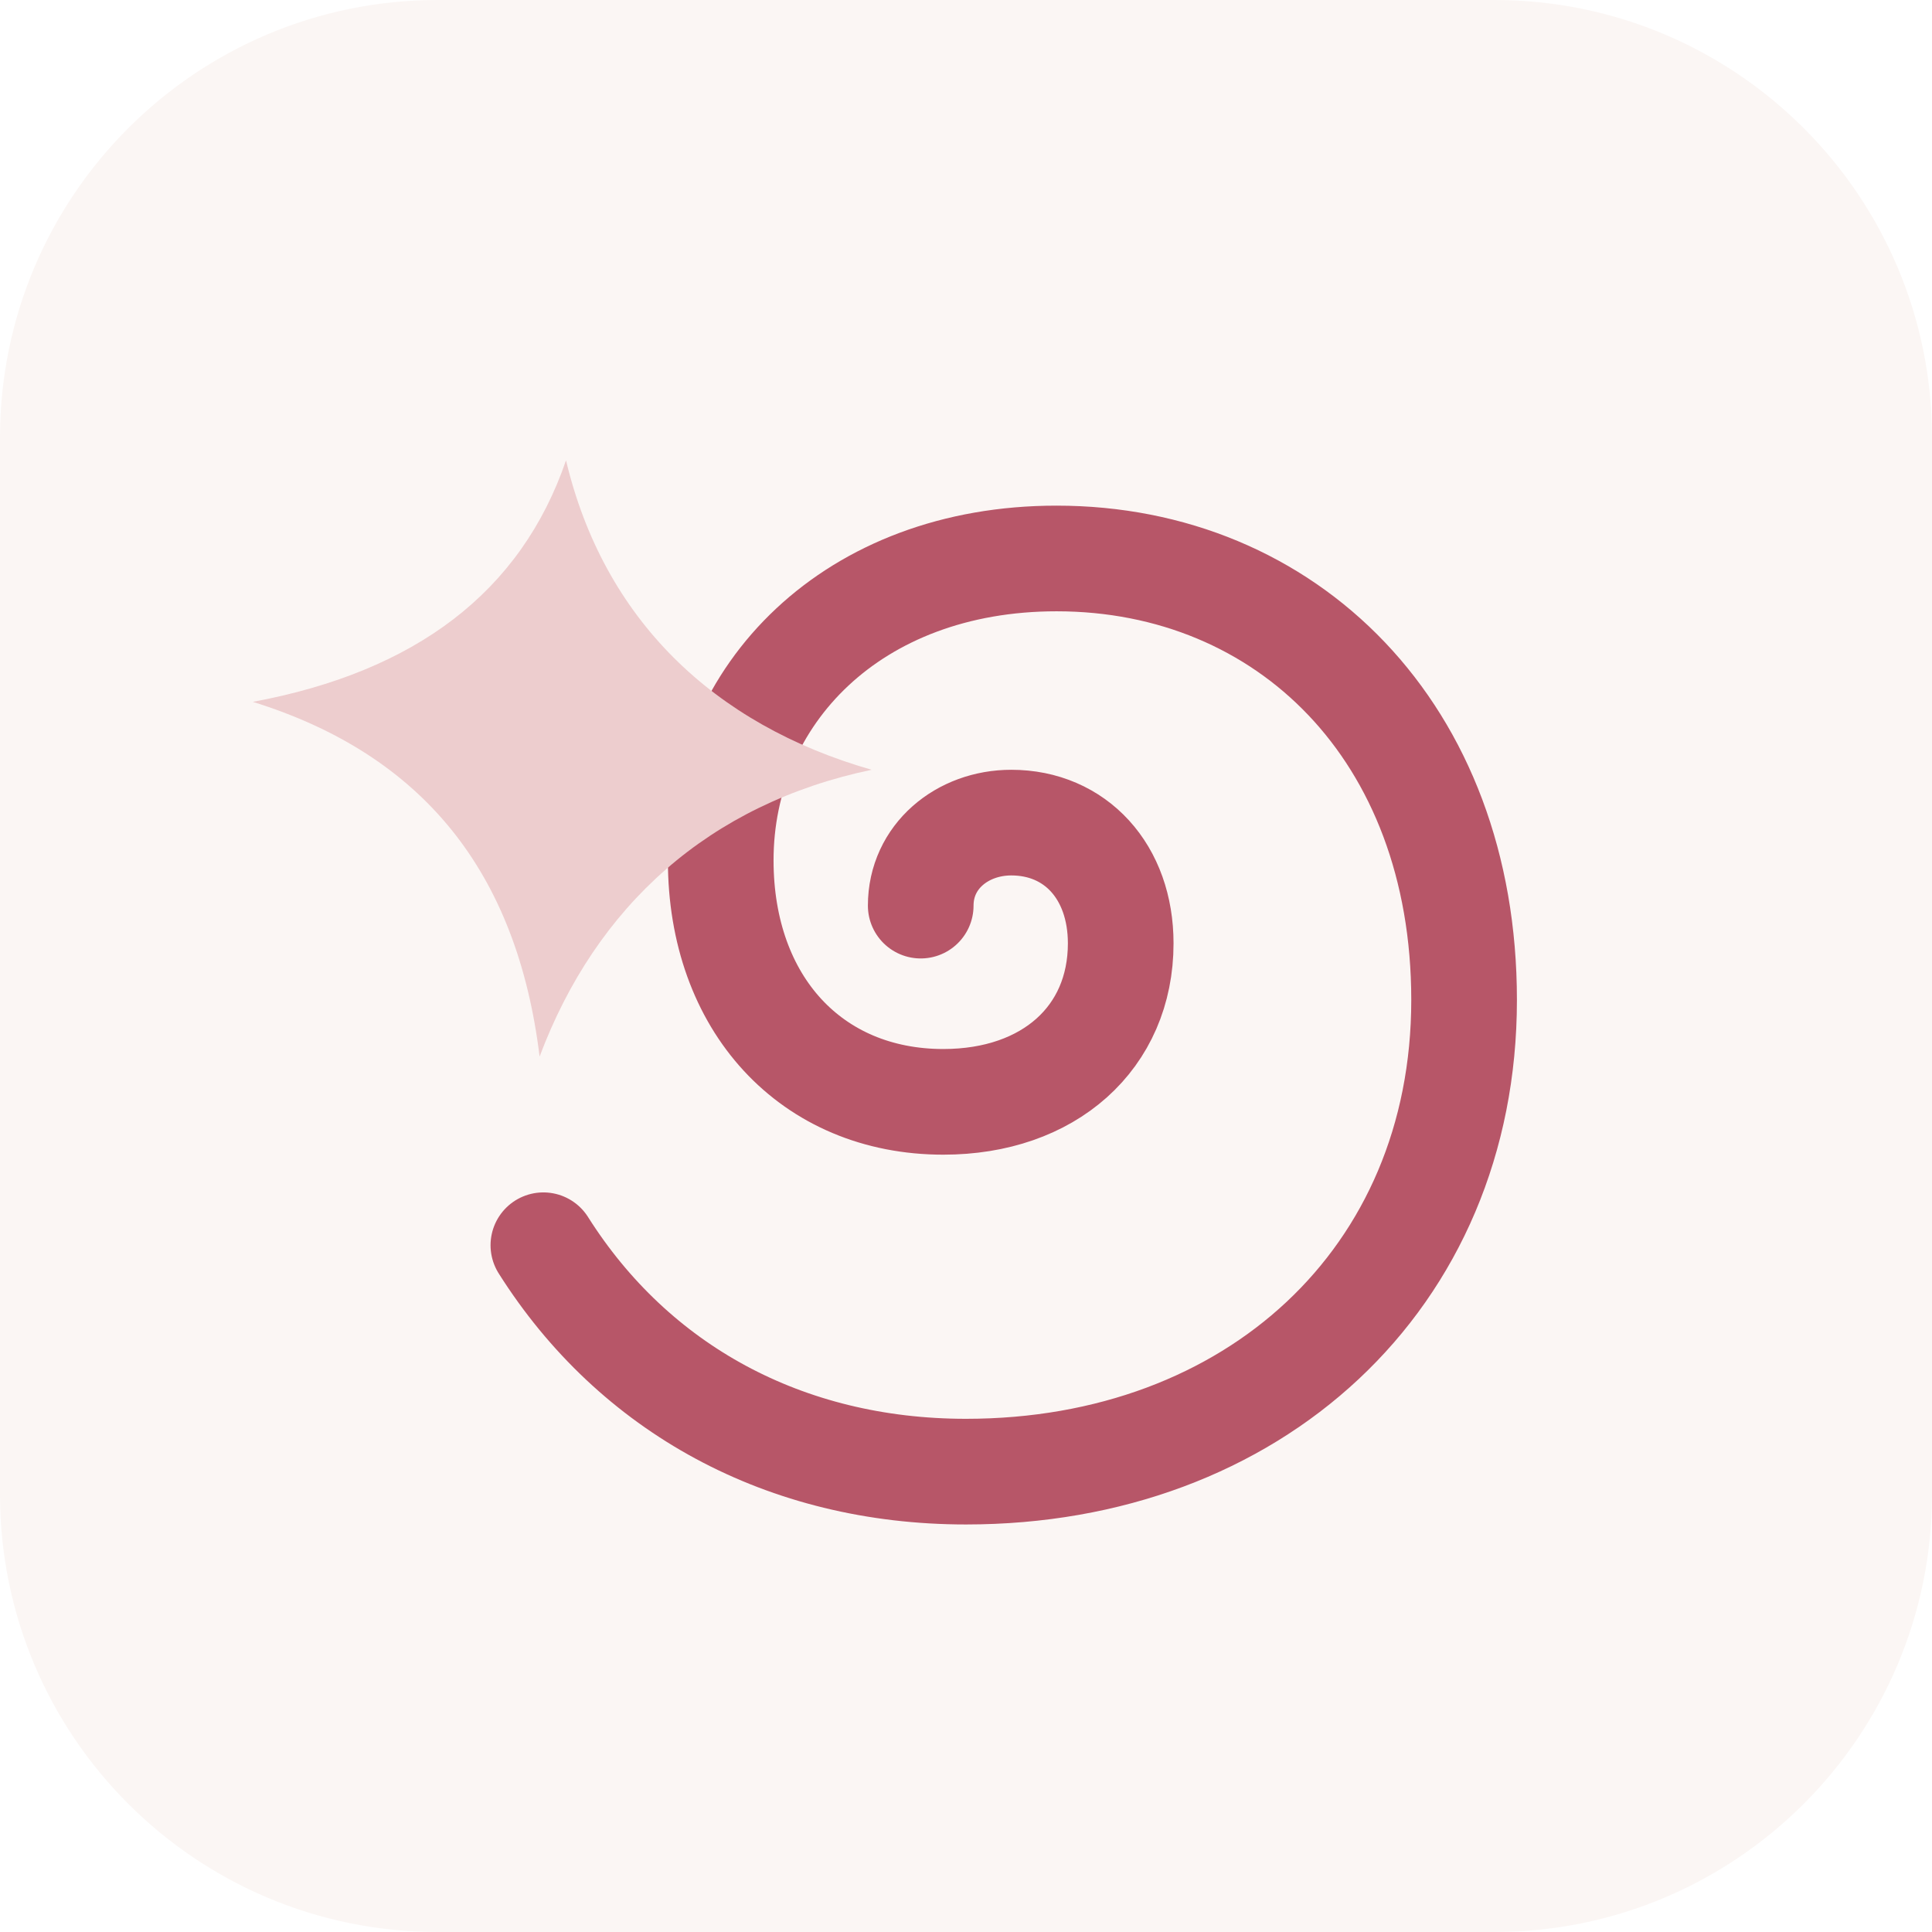
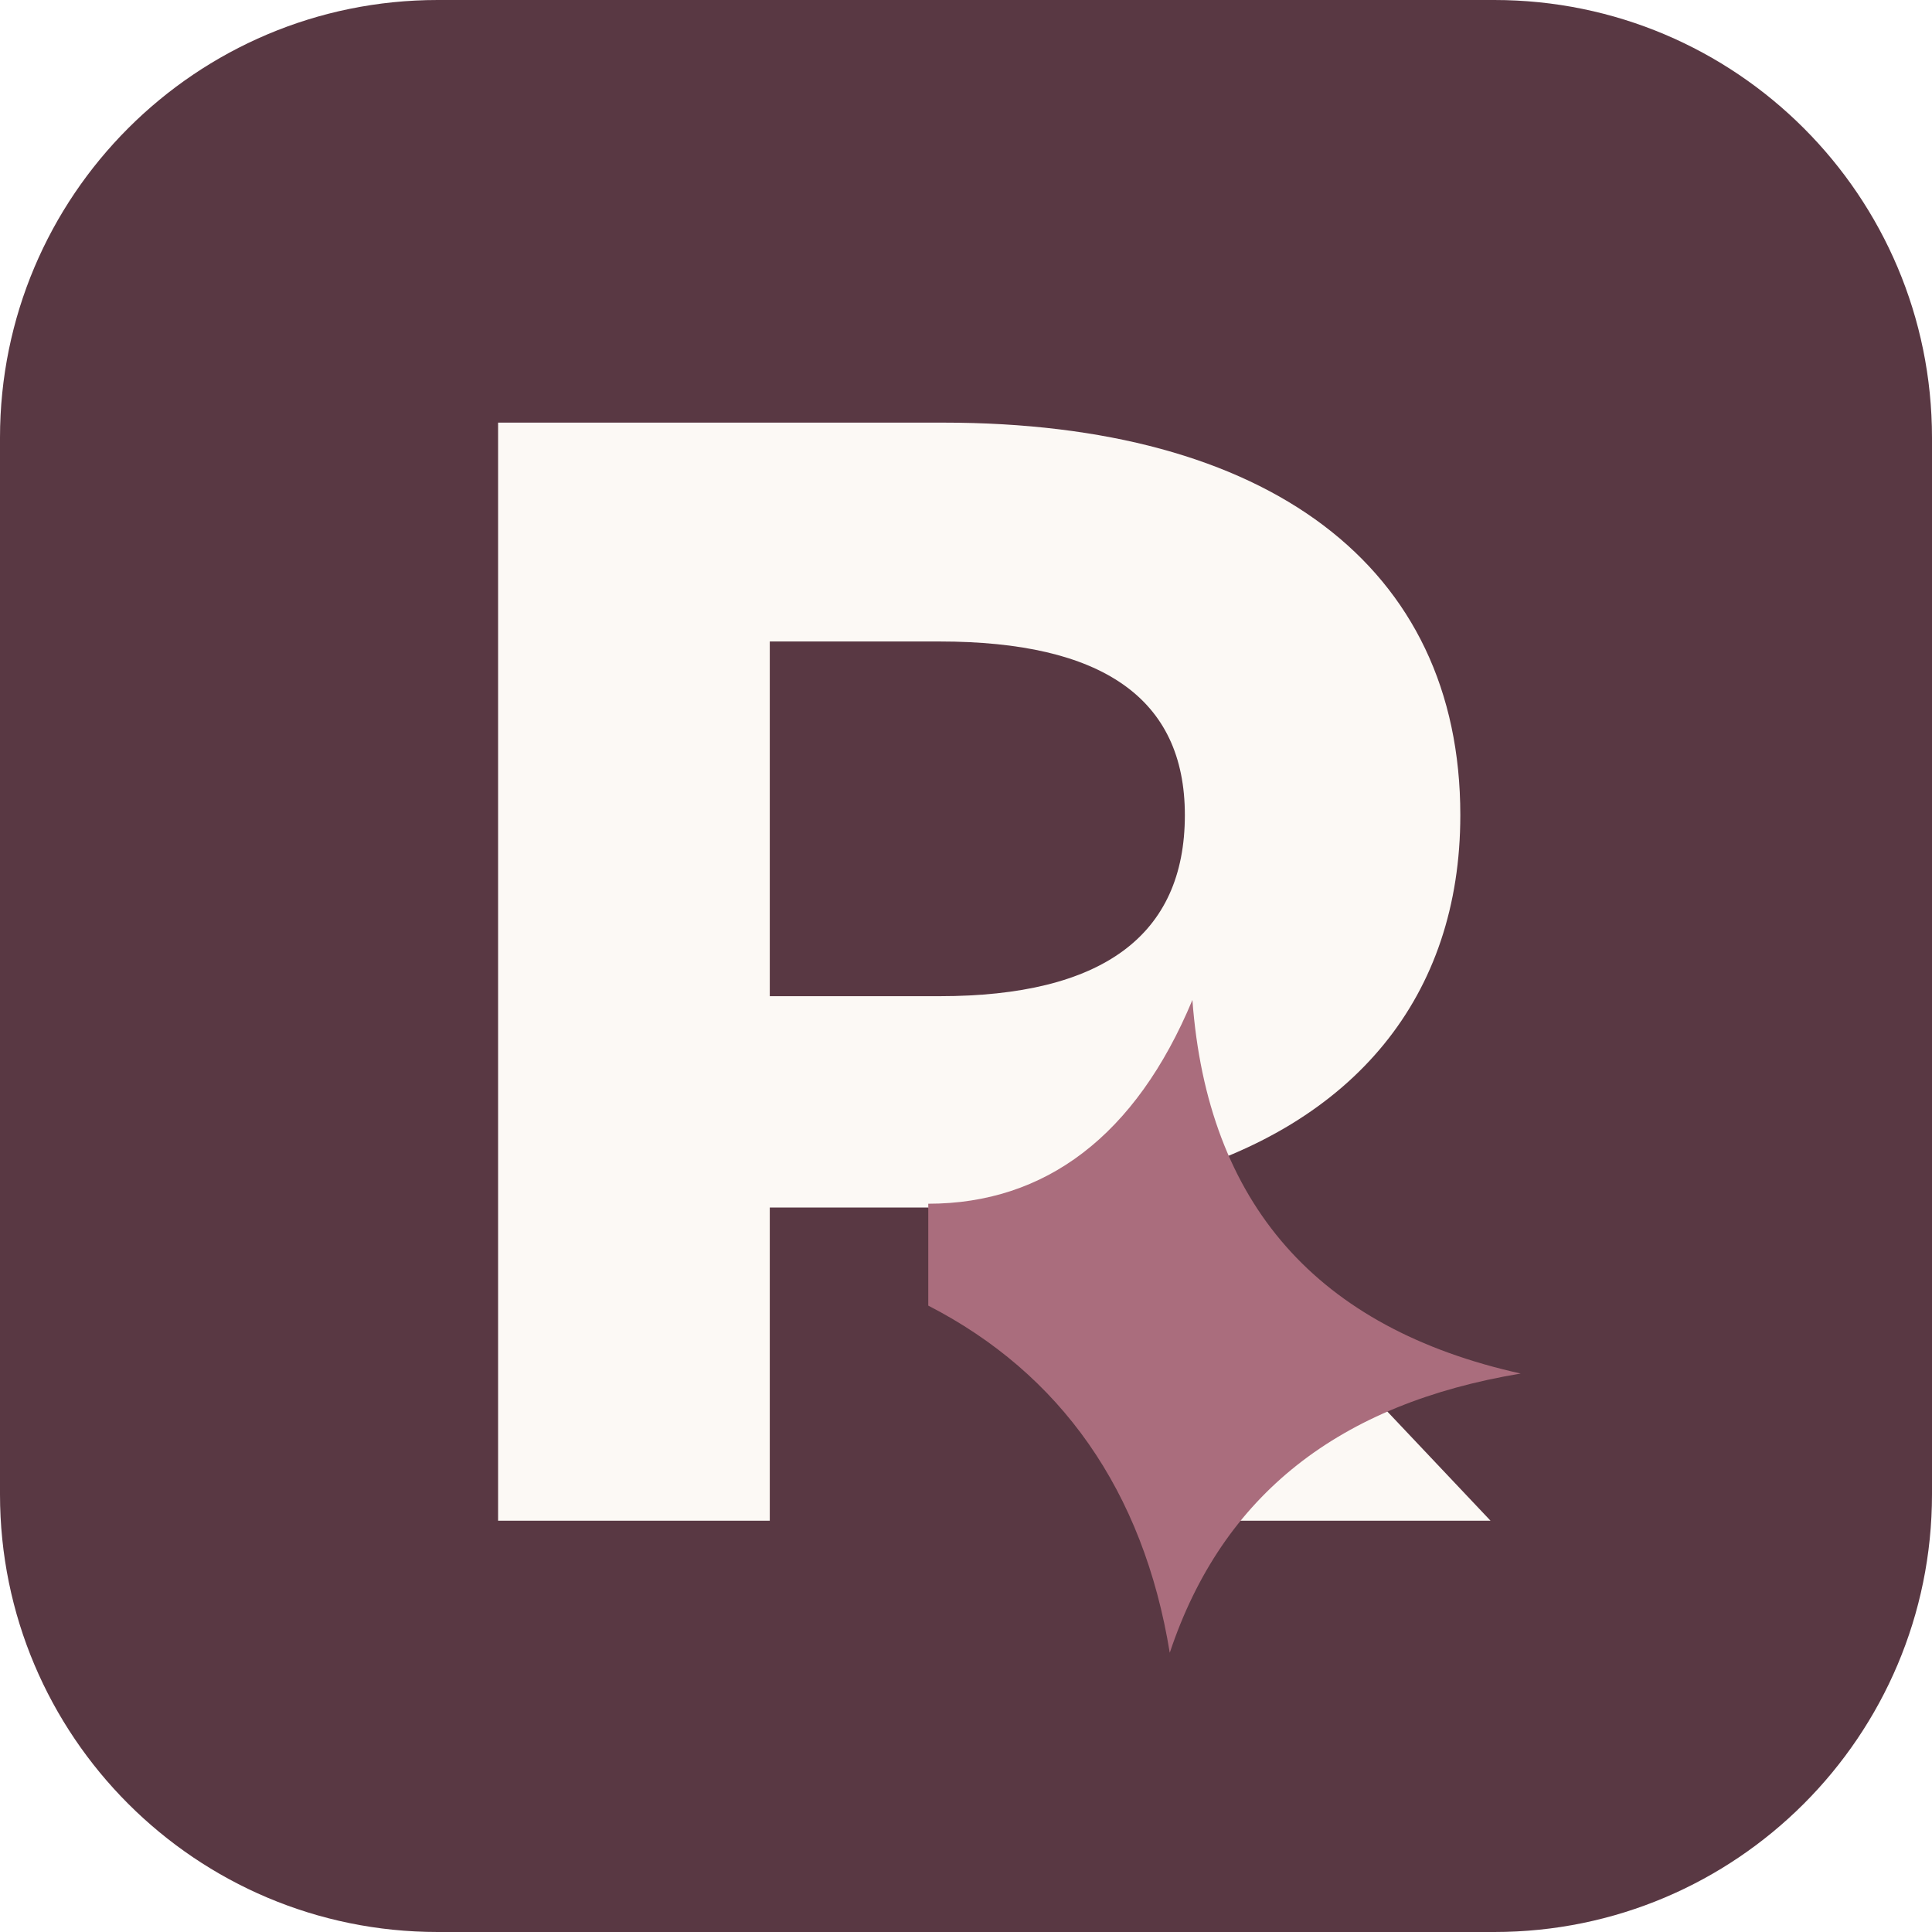
<svg xmlns="http://www.w3.org/2000/svg" viewBox="0 0 512 512">
-   <rect width="512" height="512" rx="116" fill="#FBF6F4" />
-   <path d="M144 330c24 38 64 60 112 60 76 0 132-51 132-125 0-71-47-117-108-117-54 0-89 36-89 80 0 38 24 64 59 64 28 0 47-17 47-42 0-19-12-32-29-32-13 0-24 9-24 22" fill="none" stroke="#B75668" stroke-width="28" stroke-linecap="round" />
-   <path d="M150 122c10 42 39 70 81 82-43 9-73 36-88 76-6-49-31-80-76-94 43-8 71-29 83-64Z" fill="#EDCDCE" />
+   <rect width="512" height="512" rx="116" fill="#593843" />
+   <path d="M132 112h118c86 0 137 38 137 104 0 48-28 82-78 96l86 91h-73l-76-83h-42v83h-72V112Zm72 58v94h45c43 0 65-16 65-48 0-31-22-46-65-46h-45Z" fill="#FCF9F5" />
+   <path d="M246 319c31 0 55-18 70-54 4 54 33 87 87 99-48 8-79 32-93 74-7-43-29-74-64-92v-27Z" fill="#AA6D7D" />
</svg>
